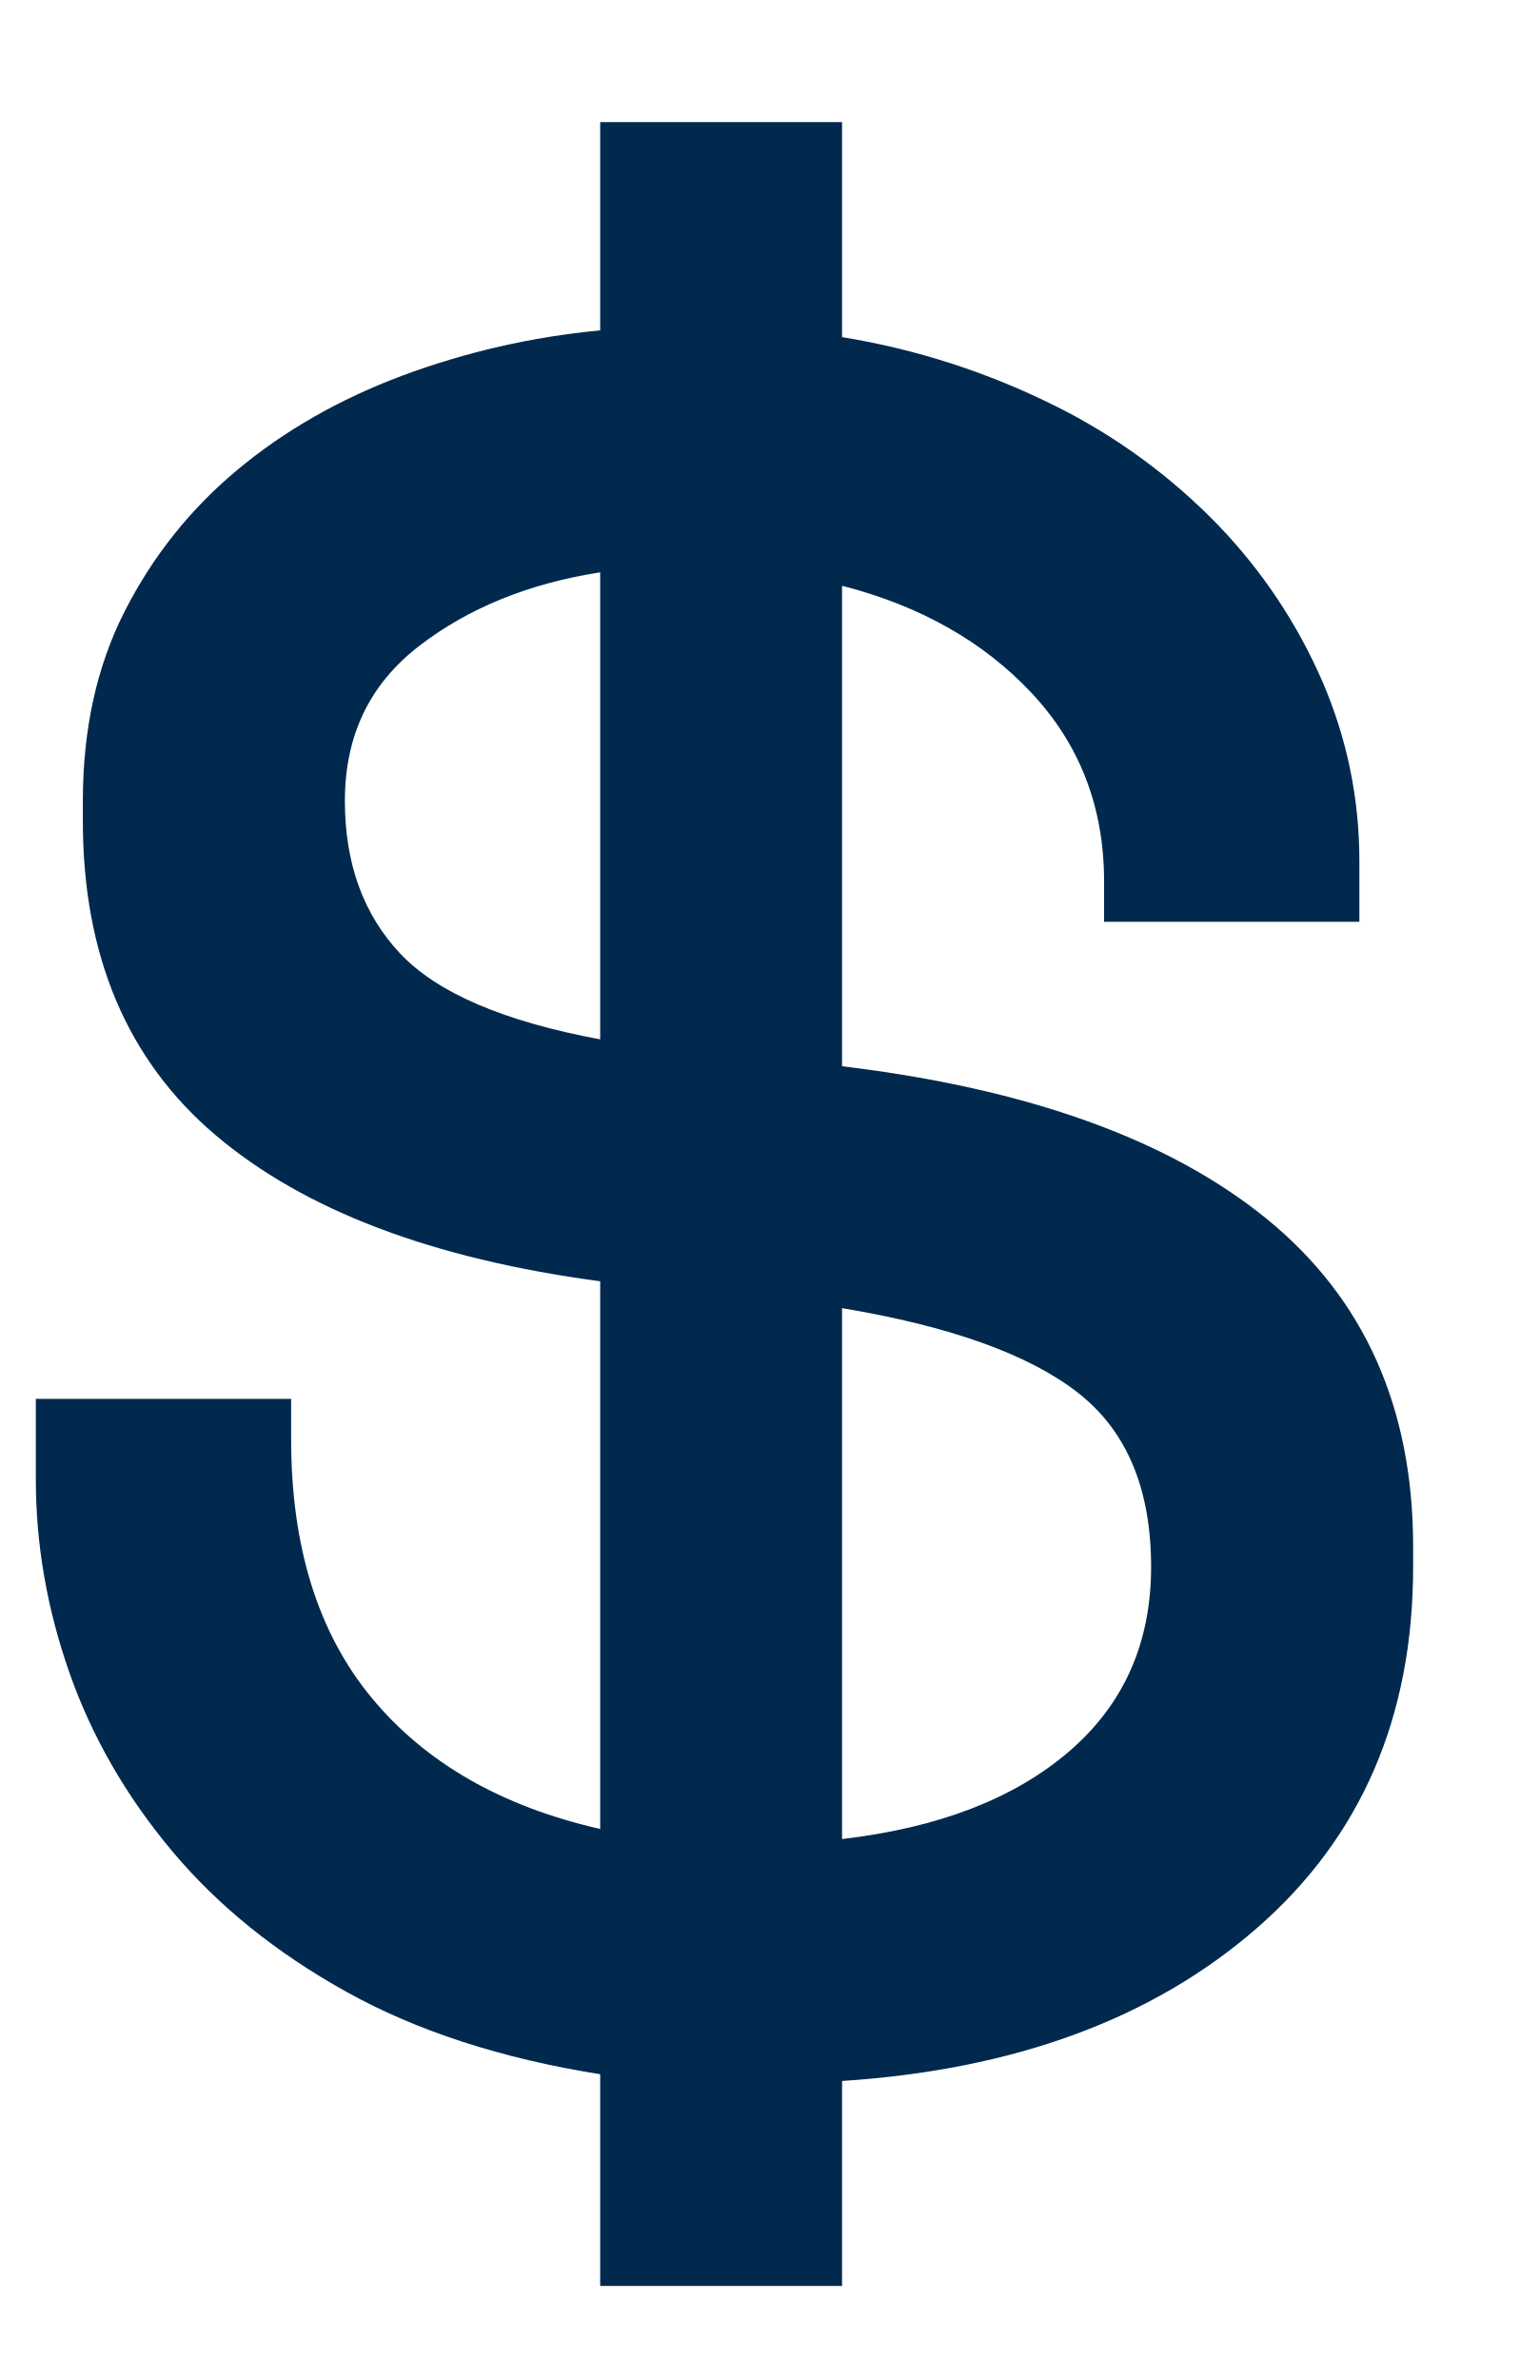
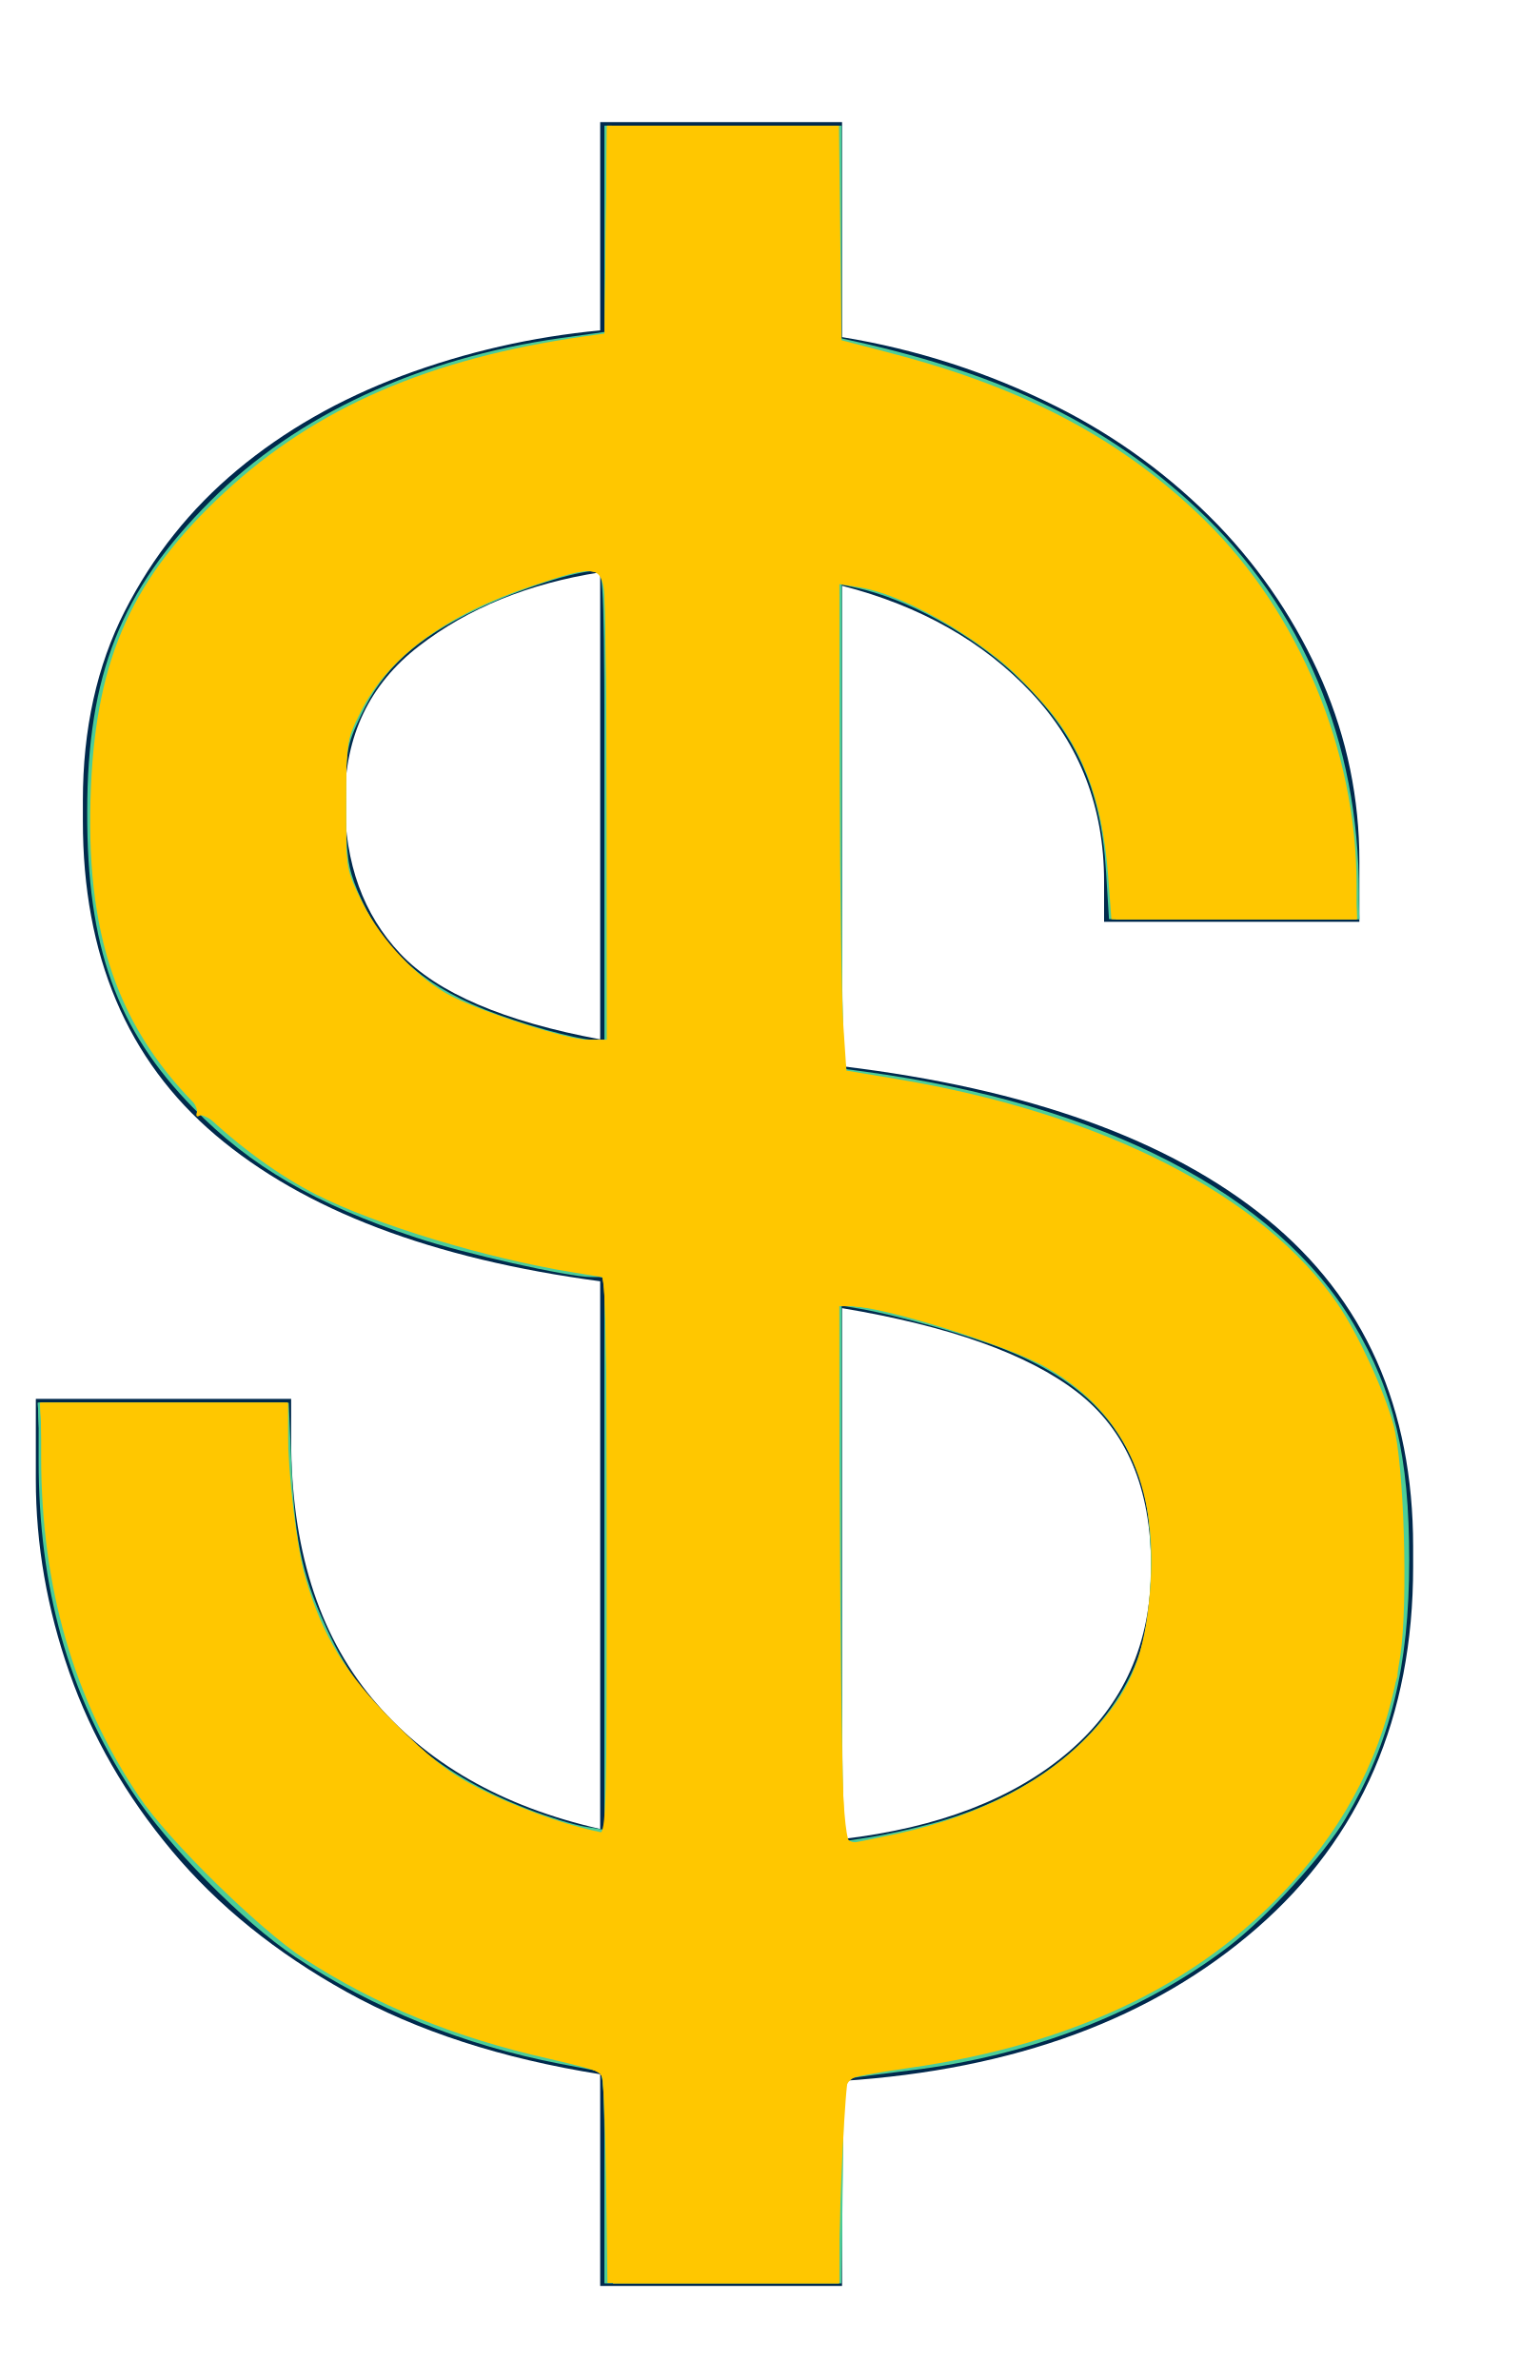
<svg xmlns="http://www.w3.org/2000/svg" width="11" height="17" version="1.1" id="svg1">
  <defs id="defs1" />
  <path fill="#9EBBBD" d="m 6.016,16.328 v -1.464 c 1.232,-0.08 2.22,-0.444 2.964,-1.092 0.744,-0.648 1.116,-1.508 1.116,-2.58 V 11.048 C 10.096,10.056 9.748,9.276 9.052,8.708 8.356,8.14 7.344,7.776 6.016,7.616 V 4.184 c 0.56,0.144 1.012,0.4 1.356,0.768 0.344,0.368 0.516,0.816 0.516,1.344 V 6.584 H 9.712 V 6.152 C 9.712,5.704 9.624,5.276 9.448,4.868 A 3.783,3.783 0 0 0 8.704,3.752 4.251,4.251 0 0 0 7.54,2.9 5.324,5.324 0 0 0 6.016,2.408 V 0.872 H 4.288 V 2.36 A 5.532,5.532 0 0 0 2.872,2.684 C 2.424,2.852 2.032,3.076 1.696,3.356 1.36,3.636 1.092,3.972 0.892,4.364 c -0.2,0.392 -0.3,0.844 -0.3,1.356 v 0.144 c 0,0.96 0.316,1.708 0.948,2.244 0.632,0.536 1.548,0.884 2.748,1.044 v 3.912 C 3.584,12.904 3.04,12.592 2.656,12.128 2.272,11.664 2.08,11.048 2.08,10.28 V 9.992 H 0.256 v 0.576 c 0,0.464 0.08,0.924 0.24,1.38 0.16,0.456 0.404,0.88 0.732,1.272 0.328,0.392 0.744,0.728 1.248,1.008 0.504,0.28 1.108,0.476 1.812,0.588 v 1.512 z M 4.288,7.424 C 3.6,7.296 3.124,7.092 2.86,6.812 2.596,6.532 2.464,6.168 2.464,5.72 2.464,5.256 2.64,4.888 2.992,4.616 3.344,4.344 3.776,4.168 4.288,4.088 Z m 1.728,5.712 V 9.344 c 0.768,0.128 1.328,0.328 1.68,0.6 0.352,0.272 0.528,0.688 0.528,1.248 0,0.544 -0.196,0.984 -0.588,1.32 -0.392,0.336 -0.932,0.544 -1.62,0.624 z" id="path1" style="fill:#00294d;fill-opacity:1" />
+   <path style="fill:#4ccd99;stroke-width:0.035" d="M 4.319,15.555 V 14.802 L 3.999,14.741 C 3.321,14.611 2.659,14.344 2.108,13.977 1.736,13.729 1.193,13.178 0.94,12.79 0.488,12.097 0.276,11.346 0.276,10.432 V 10.02 H 1.17 2.063 l 0.02,0.458 c 0.025,0.558 0.083,0.811 0.285,1.227 0.265,0.546 0.746,0.964 1.402,1.217 0.145,0.056 0.328,0.112 0.406,0.125 l 0.142,0.023 V 11.096 9.122 l -0.095,-2.74e-4 C 4.059,9.121 3.313,8.954 2.972,8.84 2.256,8.603 1.788,8.331 1.382,7.915 0.833,7.354 0.621,6.765 0.623,5.798 0.624,4.82 0.863,4.218 1.505,3.577 2.12,2.964 2.993,2.559 4.005,2.415 L 4.319,2.371 V 1.635 0.898 H 5.166 6.012 V 1.658 2.417 l 0.095,0.021 C 7.177,2.677 7.915,3.037 8.554,3.635 9.307,4.34 9.709,5.295 9.709,6.379 V 6.565 H 8.816 7.923 L 7.902,6.228 C 7.865,5.616 7.68,5.219 7.246,4.814 6.94,4.529 6.48,4.277 6.124,4.2 L 6.012,4.175 V 5.904 7.632 l 0.164,0.022 c 1.697,0.232 2.944,0.875 3.495,1.803 0.29,0.488 0.397,0.943 0.397,1.686 1.07e-4,0.761 -0.132,1.299 -0.454,1.845 -0.152,0.258 -0.56,0.705 -0.836,0.916 -0.616,0.47 -1.424,0.784 -2.278,0.885 -0.183,0.022 -0.368,0.046 -0.411,0.054 -0.078,0.015 -0.078,0.016 -0.078,0.74 v 0.725 H 5.166 4.319 Z m 2.349,-2.532 c 0.71,-0.193 1.242,-0.618 1.456,-1.165 0.116,-0.296 0.133,-0.92 0.034,-1.246 C 8.02,10.157 7.72,9.858 7.187,9.642 6.938,9.542 6.411,9.394 6.142,9.348 L 6.012,9.326 v 1.914 1.914 l 0.199,-0.03 c 0.109,-0.017 0.315,-0.062 0.457,-0.101 z M 4.319,5.753 c 0,-1.488 -0.006,-1.676 -0.053,-1.676 -0.152,0 -0.556,0.13 -0.862,0.277 C 2.972,4.561 2.737,4.775 2.581,5.105 2.475,5.328 2.471,5.357 2.472,5.753 c 0.001,0.352 0.013,0.443 0.08,0.605 0.17,0.409 0.438,0.66 0.906,0.851 0.243,0.099 0.661,0.216 0.783,0.219 l 0.078,0.002 z" id="path2" />
+   <path style="fill:#4ccd99;stroke-width:0.035" d="m 4.319,15.551 c 0,-0.692 -0.005,-0.759 -0.06,-0.775 C 4.225,14.767 4.105,14.741 3.991,14.72 3.647,14.655 3.113,14.48 2.769,14.319 2.31,14.105 1.913,13.829 1.561,13.482 0.704,12.635 0.358,11.823 0.294,10.513 L 0.27,10.02 H 1.154 c 0.486,0 0.885,0.012 0.886,0.026 0.021,0.449 0.077,0.983 0.12,1.153 0.031,0.121 0.12,0.352 0.198,0.514 0.115,0.237 0.199,0.35 0.439,0.587 0.163,0.162 0.386,0.347 0.497,0.412 0.21,0.123 0.72,0.325 0.913,0.36 l 0.112,0.021 V 11.109 9.125 L 4.19,9.104 C 2.506,8.835 1.406,8.206 0.922,7.239 0.713,6.821 0.656,6.512 0.654,5.802 0.652,4.818 0.867,4.257 1.488,3.631 2.157,2.955 2.929,2.605 4.207,2.399 l 0.112,-0.018 V 1.64 0.898 H 5.166 6.012 V 1.671 2.444 l 0.205,0.04 c 0.836,0.164 1.714,0.603 2.295,1.145 0.742,0.693 1.105,1.504 1.178,2.633 L 9.71,6.565 H 8.831 7.952 L 7.933,6.366 C 7.866,5.695 7.787,5.447 7.53,5.105 7.232,4.71 6.689,4.343 6.194,4.202 l -0.181,-0.052 v 1.744 c 0,1.366 0.009,1.747 0.043,1.756 0.024,0.007 0.245,0.047 0.492,0.089 0.833,0.143 1.681,0.458 2.219,0.823 0.938,0.637 1.342,1.525 1.277,2.805 -0.034,0.674 -0.199,1.234 -0.491,1.675 -0.197,0.297 -0.637,0.744 -0.931,0.948 -0.613,0.424 -1.287,0.66 -2.298,0.807 l -0.294,0.043 -0.009,0.734 -0.009,0.734 H 5.165 4.319 Z m 2.114,-2.454 c 0.926,-0.205 1.568,-0.705 1.741,-1.357 0.067,-0.253 0.064,-0.896 -0.006,-1.134 C 8.068,10.263 7.855,9.992 7.534,9.797 7.31,9.661 6.74,9.461 6.305,9.366 L 6.012,9.302 v 1.932 c 0,1.817 0.004,1.931 0.06,1.931 0.033,-4.11e-4 0.196,-0.031 0.361,-0.067 z M 4.319,5.753 V 4.077 H 4.219 c -0.151,0 -0.54,0.128 -0.861,0.285 -0.356,0.173 -0.615,0.405 -0.769,0.69 l -0.118,0.218 9.09e-5,0.484 c 8.62e-5,0.458 0.005,0.494 0.095,0.678 0.122,0.249 0.322,0.476 0.547,0.62 0.215,0.138 0.897,0.377 1.076,0.377 l 0.13,2.139e-4 z" id="path3" />
+   <path style="fill:#4ccd99;stroke-width:0.035" d="m 4.319,15.551 c 0,-0.692 -0.005,-0.759 -0.06,-0.775 C 4.225,14.767 4.105,14.741 3.991,14.72 3.647,14.655 3.113,14.48 2.769,14.319 2.31,14.105 1.913,13.829 1.561,13.482 0.704,12.635 0.358,11.823 0.294,10.513 L 0.27,10.02 H 1.152 2.033 l 0.019,0.216 c 0.01,0.119 0.028,0.34 0.039,0.492 0.027,0.373 0.099,0.634 0.269,0.985 0.115,0.238 0.199,0.35 0.438,0.587 0.163,0.162 0.386,0.347 0.496,0.412 0.21,0.123 0.72,0.325 0.913,0.36 l 0.112,0.021 V 11.109 9.125 L 4.19,9.105 C 2.518,8.841 1.405,8.206 0.922,7.239 0.713,6.821 0.656,6.512 0.654,5.802 0.652,4.818 0.867,4.257 1.488,3.631 2.157,2.955 2.929,2.605 4.207,2.399 l 0.112,-0.018 V 1.64 0.898 H 5.166 6.012 V 1.669 2.439 l 0.213,0.044 c 0.934,0.193 1.872,0.694 2.455,1.312 0.639,0.677 0.938,1.407 1.012,2.467 l 0.021,0.302 H 8.833 7.952 L 7.932,6.366 C 7.889,5.952 7.841,5.697 7.773,5.525 7.546,4.95 6.899,4.408 6.194,4.203 L 6.012,4.15 v 1.744 c 0,1.366 0.009,1.747 0.043,1.756 0.024,0.007 0.245,0.047 0.492,0.089 0.833,0.143 1.681,0.458 2.219,0.823 0.938,0.637 1.342,1.525 1.277,2.805 -0.048,0.937 -0.289,1.521 -0.891,2.156 -0.676,0.714 -1.56,1.104 -2.917,1.288 l -0.207,0.028 -0.009,0.734 -0.009,0.734 H 5.165 4.319 Z m 2.263,-2.493 c 0.379,-0.09 0.852,-0.329 1.106,-0.56 0.395,-0.359 0.536,-0.713 0.536,-1.345 0,-0.743 -0.253,-1.153 -0.9,-1.457 C 7.049,9.566 6.437,9.378 6.172,9.342 L 6.012,9.32 v 1.899 c 0,1.045 0.011,1.91 0.023,1.923 0.027,0.027 0.165,0.006 0.547,-0.084 z M 4.319,5.753 V 4.077 H 4.219 c -0.153,0 -0.542,0.129 -0.858,0.285 C 2.999,4.541 2.741,4.771 2.589,5.05 l -0.119,0.219 9.09e-5,0.484 c 8.74e-5,0.465 0.004,0.492 0.101,0.691 0.135,0.276 0.426,0.559 0.719,0.7 0.272,0.131 0.755,0.28 0.916,0.283 l 0.112,0.002 z" id="path4" />
+   <path style="fill:#ffc700;fill-opacity:1;stroke-width:0.035" d="M 4.33,15.569 C 4.324,15.162 4.309,14.819 4.297,14.807 4.285,14.795 4.113,14.749 3.916,14.704 3.248,14.553 2.686,14.323 2.175,13.992 1.858,13.786 1.205,13.147 0.996,12.836 0.527,12.142 0.294,11.333 0.294,10.405 V 10.02 H 1.175 2.056 l 5.988e-4,0.199 c 9.304e-4,0.309 0.063,0.835 0.124,1.045 0.121,0.419 0.287,0.69 0.634,1.038 0.256,0.256 0.391,0.361 0.606,0.471 0.253,0.129 0.579,0.25 0.821,0.303 l 0.095,0.021 V 11.113 9.128 L 4.086,9.087 C 3.472,8.987 2.681,8.747 2.26,8.533 1.997,8.4 1.702,8.185 1.457,7.95 0.839,7.357 0.603,6.673 0.65,5.615 0.691,4.691 0.949,4.123 1.605,3.516 2.257,2.912 3.07,2.56 4.172,2.403 L 4.336,2.38 V 1.639 0.898 h 0.829 0.829 l 0.009,0.766 0.009,0.766 L 6.375,2.525 C 7.334,2.776 8.028,3.147 8.611,3.72 9.281,4.377 9.691,5.363 9.692,6.315 l 1.389e-4,0.251 H 8.816 7.94 L 7.917,6.258 C 7.874,5.69 7.73,5.326 7.405,4.961 7.099,4.618 6.494,4.252 6.138,4.195 l -0.143,-0.023 0.004,1.412 c 0.002,0.777 0.014,1.559 0.026,1.738 l 0.022,0.325 0.37,0.062 c 1.464,0.246 2.607,0.83 3.14,1.606 0.143,0.208 0.329,0.61 0.398,0.86 0.076,0.277 0.106,1.262 0.05,1.648 -0.086,0.589 -0.319,1.096 -0.715,1.558 -0.65,0.758 -1.577,1.218 -2.808,1.392 -0.22,0.031 -0.41,0.067 -0.422,0.079 -0.02,0.02 -0.063,0.865 -0.064,1.274 l -6.268e-4,0.181 H 5.168 4.34 Z M 6.416,13.097 C 7.014,12.964 7.478,12.721 7.804,12.37 8.062,12.09 8.162,11.865 8.207,11.461 8.297,10.656 8.06,10.105 7.481,9.771 7.206,9.612 6.307,9.33 6.073,9.33 l -0.078,-2.422e-4 1.403e-4,1.477 c 1.569e-4,1.654 0.025,2.359 0.083,2.357 0.021,-4.11e-4 0.173,-0.031 0.338,-0.067 z M 4.336,5.883 C 4.336,5.032 4.326,4.278 4.314,4.207 4.287,4.042 4.234,4.04 3.808,4.183 3.182,4.392 2.773,4.693 2.576,5.087 2.474,5.29 2.471,5.315 2.471,5.754 c 0,0.452 0.001,0.458 0.121,0.698 0.133,0.267 0.397,0.543 0.634,0.664 0.232,0.119 0.84,0.312 0.981,0.313 l 0.13,5.94e-4 z" id="path5" />
+   <path style="fill:#ffc700;fill-opacity:1;stroke-width:0.035" d="M 4.358,16.149 C 4.346,16.06 4.336,15.737 4.336,15.43 c 0,-0.395 -0.013,-0.575 -0.043,-0.613 C 4.269,14.787 4.102,14.727 3.922,14.684 3.083,14.484 2.413,14.173 1.904,13.748 0.809,12.834 0.389,11.967 0.31,10.461 L 0.287,10.02 H 1.171 2.056 v 0.291 c 0,0.588 0.113,1.104 0.321,1.471 0.142,0.251 0.659,0.781 0.905,0.93 0.212,0.128 0.717,0.328 0.925,0.367 l 0.13,0.024 v -1.992 c 0,-1.564 -0.009,-1.994 -0.043,-2.004 C 4.269,9.101 4.075,9.062 3.862,9.021 3.4,8.933 2.688,8.711 2.343,8.548 1.847,8.313 1.286,7.817 1.026,7.384 0.773,6.964 0.674,6.52 0.674,5.805 0.675,4.815 0.925,4.192 1.563,3.589 2.203,2.986 2.976,2.622 3.974,2.454 l 0.346,-0.058 0.009,-0.749 0.009,-0.749 H 5.145 c 0.705,0 0.81,0.007 0.829,0.055 0.012,0.03 0.021,0.378 0.021,0.772 v 0.718 l 0.302,0.079 c 2.097,0.549 3.248,1.812 3.376,3.706 l 0.023,0.337 H 8.835 7.973 L 7.951,6.457 C 7.94,6.398 7.93,6.293 7.929,6.224 7.928,6.028 7.837,5.645 7.742,5.438 7.482,4.87 6.733,4.288 6.107,4.169 L 5.995,4.148 v 1.549 c 0,0.852 0.01,1.643 0.022,1.759 l 0.022,0.21 0.246,0.04 c 1.327,0.217 2.34,0.66 2.979,1.303 0.189,0.19 0.29,0.331 0.421,0.587 0.287,0.56 0.3,0.63 0.3,1.564 l -4.571e-4,0.812 -0.111,0.328 c -0.35,1.035 -1.188,1.821 -2.358,2.213 -0.298,0.1 -0.721,0.194 -1.231,0.275 l -0.246,0.039 -0.022,0.283 c -0.012,0.156 -0.022,0.489 -0.022,0.741 l -2.07e-4,0.458 H 5.188 4.38 Z M 6.548,13.077 C 7.288,12.88 7.82,12.513 8.066,12.029 8.224,11.719 8.286,11.135 8.202,10.739 8.118,10.339 7.919,10.042 7.588,9.821 7.347,9.66 6.497,9.365 6.195,9.338 l -0.2,-0.018 v 1.71 c 0,0.941 0.01,1.806 0.022,1.922 0.021,0.2 0.027,0.212 0.112,0.212 0.05,-4.8e-5 0.238,-0.039 0.418,-0.088 z M 4.336,5.808 c 0,-0.892 -0.009,-1.646 -0.021,-1.676 C 4.283,4.048 4.101,4.065 3.76,4.184 3.173,4.388 2.749,4.705 2.564,5.077 2.476,5.255 2.471,5.292 2.471,5.754 c 0,0.476 0.003,0.494 0.105,0.699 0.123,0.246 0.419,0.561 0.629,0.669 0.235,0.121 0.825,0.303 0.985,0.305 l 0.147,0.001 z" id="path6" />
+   <path style="fill:#ffc700;fill-opacity:1;stroke-width:0.035" d="M 4.358,16.149 C 4.346,16.06 4.336,15.735 4.336,15.425 c 0,-0.445 -0.01,-0.573 -0.05,-0.613 C 4.259,14.785 4.092,14.727 3.915,14.684 3.075,14.479 2.413,14.171 1.907,13.751 1.34,13.281 0.973,12.835 0.725,12.318 0.464,11.773 0.353,11.275 0.308,10.444 L 0.285,10.02 H 1.17 2.056 v 0.291 c 0,0.647 0.139,1.194 0.402,1.582 0.203,0.3 0.669,0.74 0.932,0.881 0.21,0.112 0.79,0.321 0.891,0.321 0.05,0 0.055,-0.187 0.055,-1.988 0,-1.56 -0.009,-1.991 -0.043,-2.001 C 4.269,9.1 4.102,9.067 3.922,9.034 3.561,8.969 2.968,8.801 2.591,8.658 2.293,8.545 1.968,8.353 1.683,8.121 1.563,8.024 1.449,7.955 1.428,7.968 1.406,7.982 1.397,7.972 1.407,7.943 1.416,7.917 1.359,7.822 1.281,7.732 0.984,7.392 0.786,6.961 0.711,6.496 0.691,6.372 0.674,6.061 0.674,5.805 0.675,4.817 0.921,4.202 1.56,3.592 2.184,2.995 2.965,2.625 3.956,2.457 l 0.363,-0.062 0.009,-0.749 0.009,-0.749 0.82,0.009 0.82,0.009 0.009,0.764 0.009,0.764 0.302,0.079 C 8.075,2.987 9.185,3.979 9.556,5.432 9.616,5.669 9.687,6.221 9.691,6.487 l 0.001,0.078 H 8.832 7.972 L 7.952,6.487 C 7.94,6.445 7.93,6.34 7.93,6.254 7.928,6.008 7.836,5.635 7.718,5.39 7.588,5.122 7.121,4.642 6.816,4.462 6.594,4.332 6.275,4.199 6.107,4.169 l -0.112,-0.021 2.457e-4,1.528 c 1.351e-4,0.84 0.01,1.63 0.022,1.754 l 0.021,0.225 0.505,0.097 c 0.998,0.193 1.888,0.559 2.453,1.011 0.339,0.272 0.521,0.495 0.714,0.879 0.26,0.517 0.276,0.6 0.276,1.501 0,0.908 -0.022,1.031 -0.276,1.555 -0.508,1.047 -1.587,1.768 -3.024,2.019 -0.692,0.121 -0.636,0.092 -0.661,0.332 -0.012,0.113 -0.024,0.443 -0.026,0.733 l -0.004,0.527 H 5.188 4.38 Z M 6.541,13.078 C 7.291,12.877 7.827,12.501 8.084,11.995 8.224,11.719 8.281,11.114 8.202,10.739 8.108,10.291 7.837,9.941 7.425,9.734 7.113,9.577 6.461,9.368 6.199,9.341 L 5.991,9.319 6.002,11.199 c 0.006,1.034 0.023,1.899 0.039,1.923 0.04,0.062 0.139,0.054 0.501,-0.043 z M 4.336,5.808 c 0,-0.892 -0.009,-1.646 -0.021,-1.676 C 4.285,4.053 4.113,4.063 3.823,4.162 3.304,4.338 2.886,4.604 2.683,4.887 2.491,5.154 2.471,5.239 2.471,5.764 c 0,0.462 0.004,0.487 0.102,0.684 C 2.686,6.674 2.967,6.977 3.181,7.103 3.381,7.221 4.016,7.425 4.19,7.427 l 0.147,0.002 z" id="path7" />
</svg>
